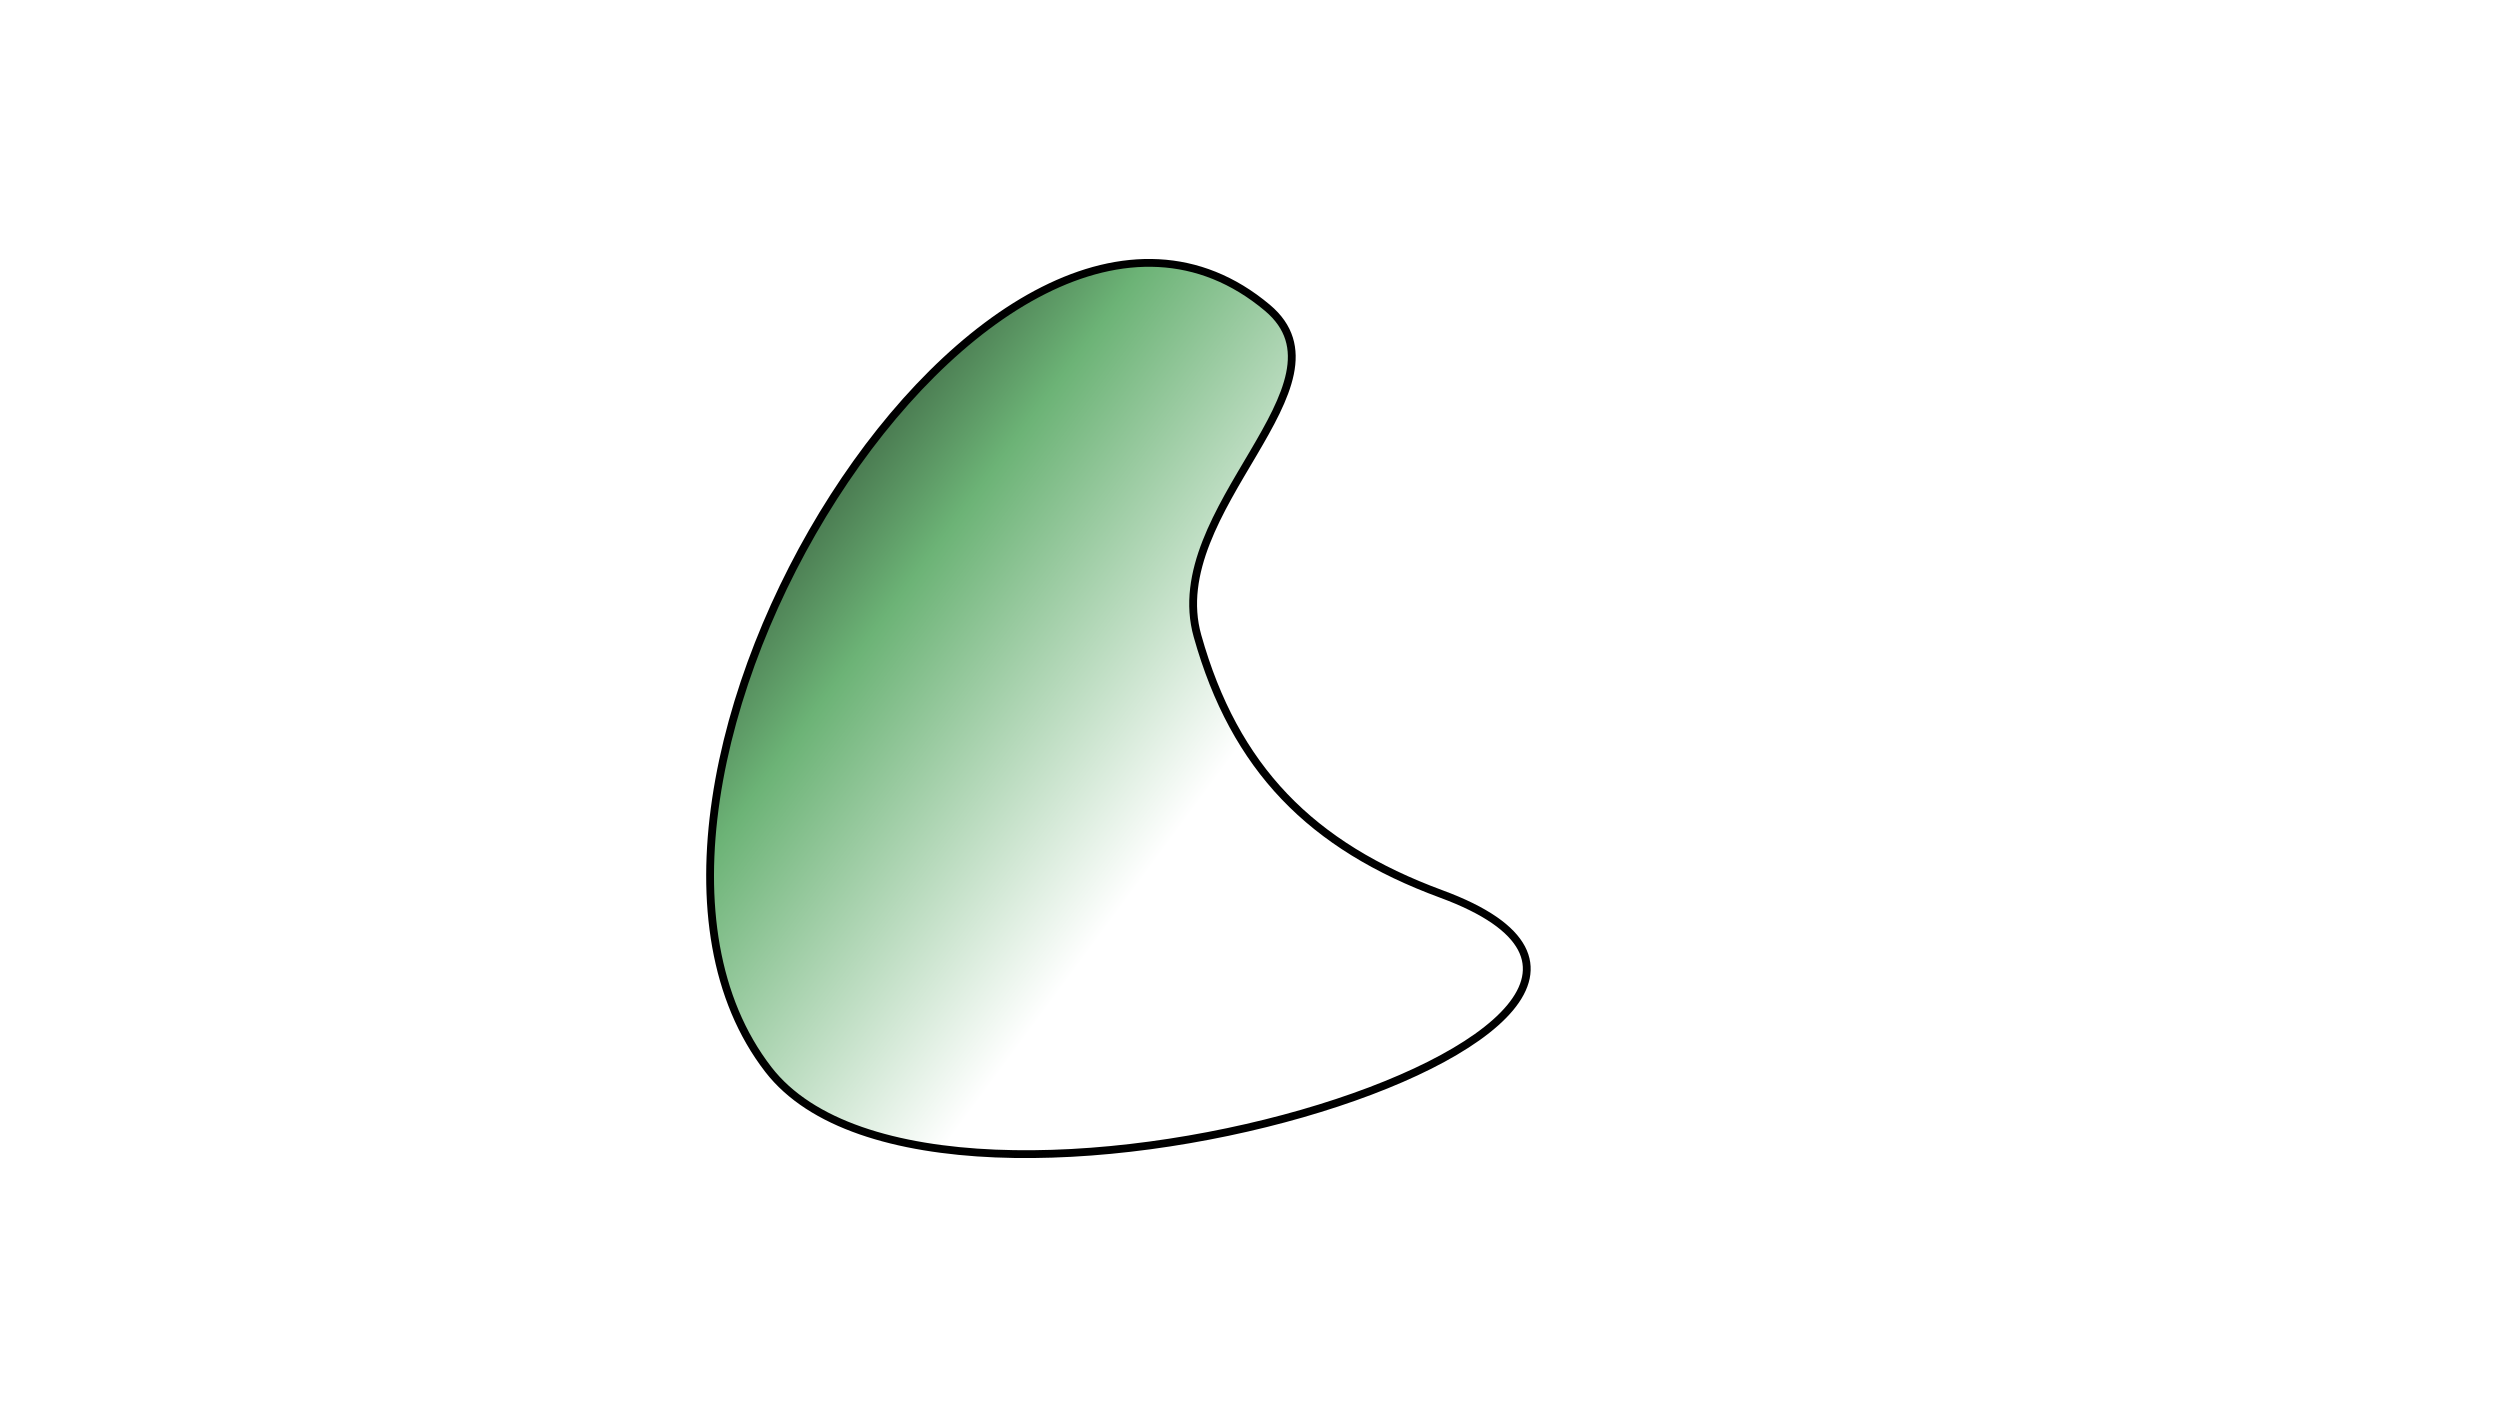
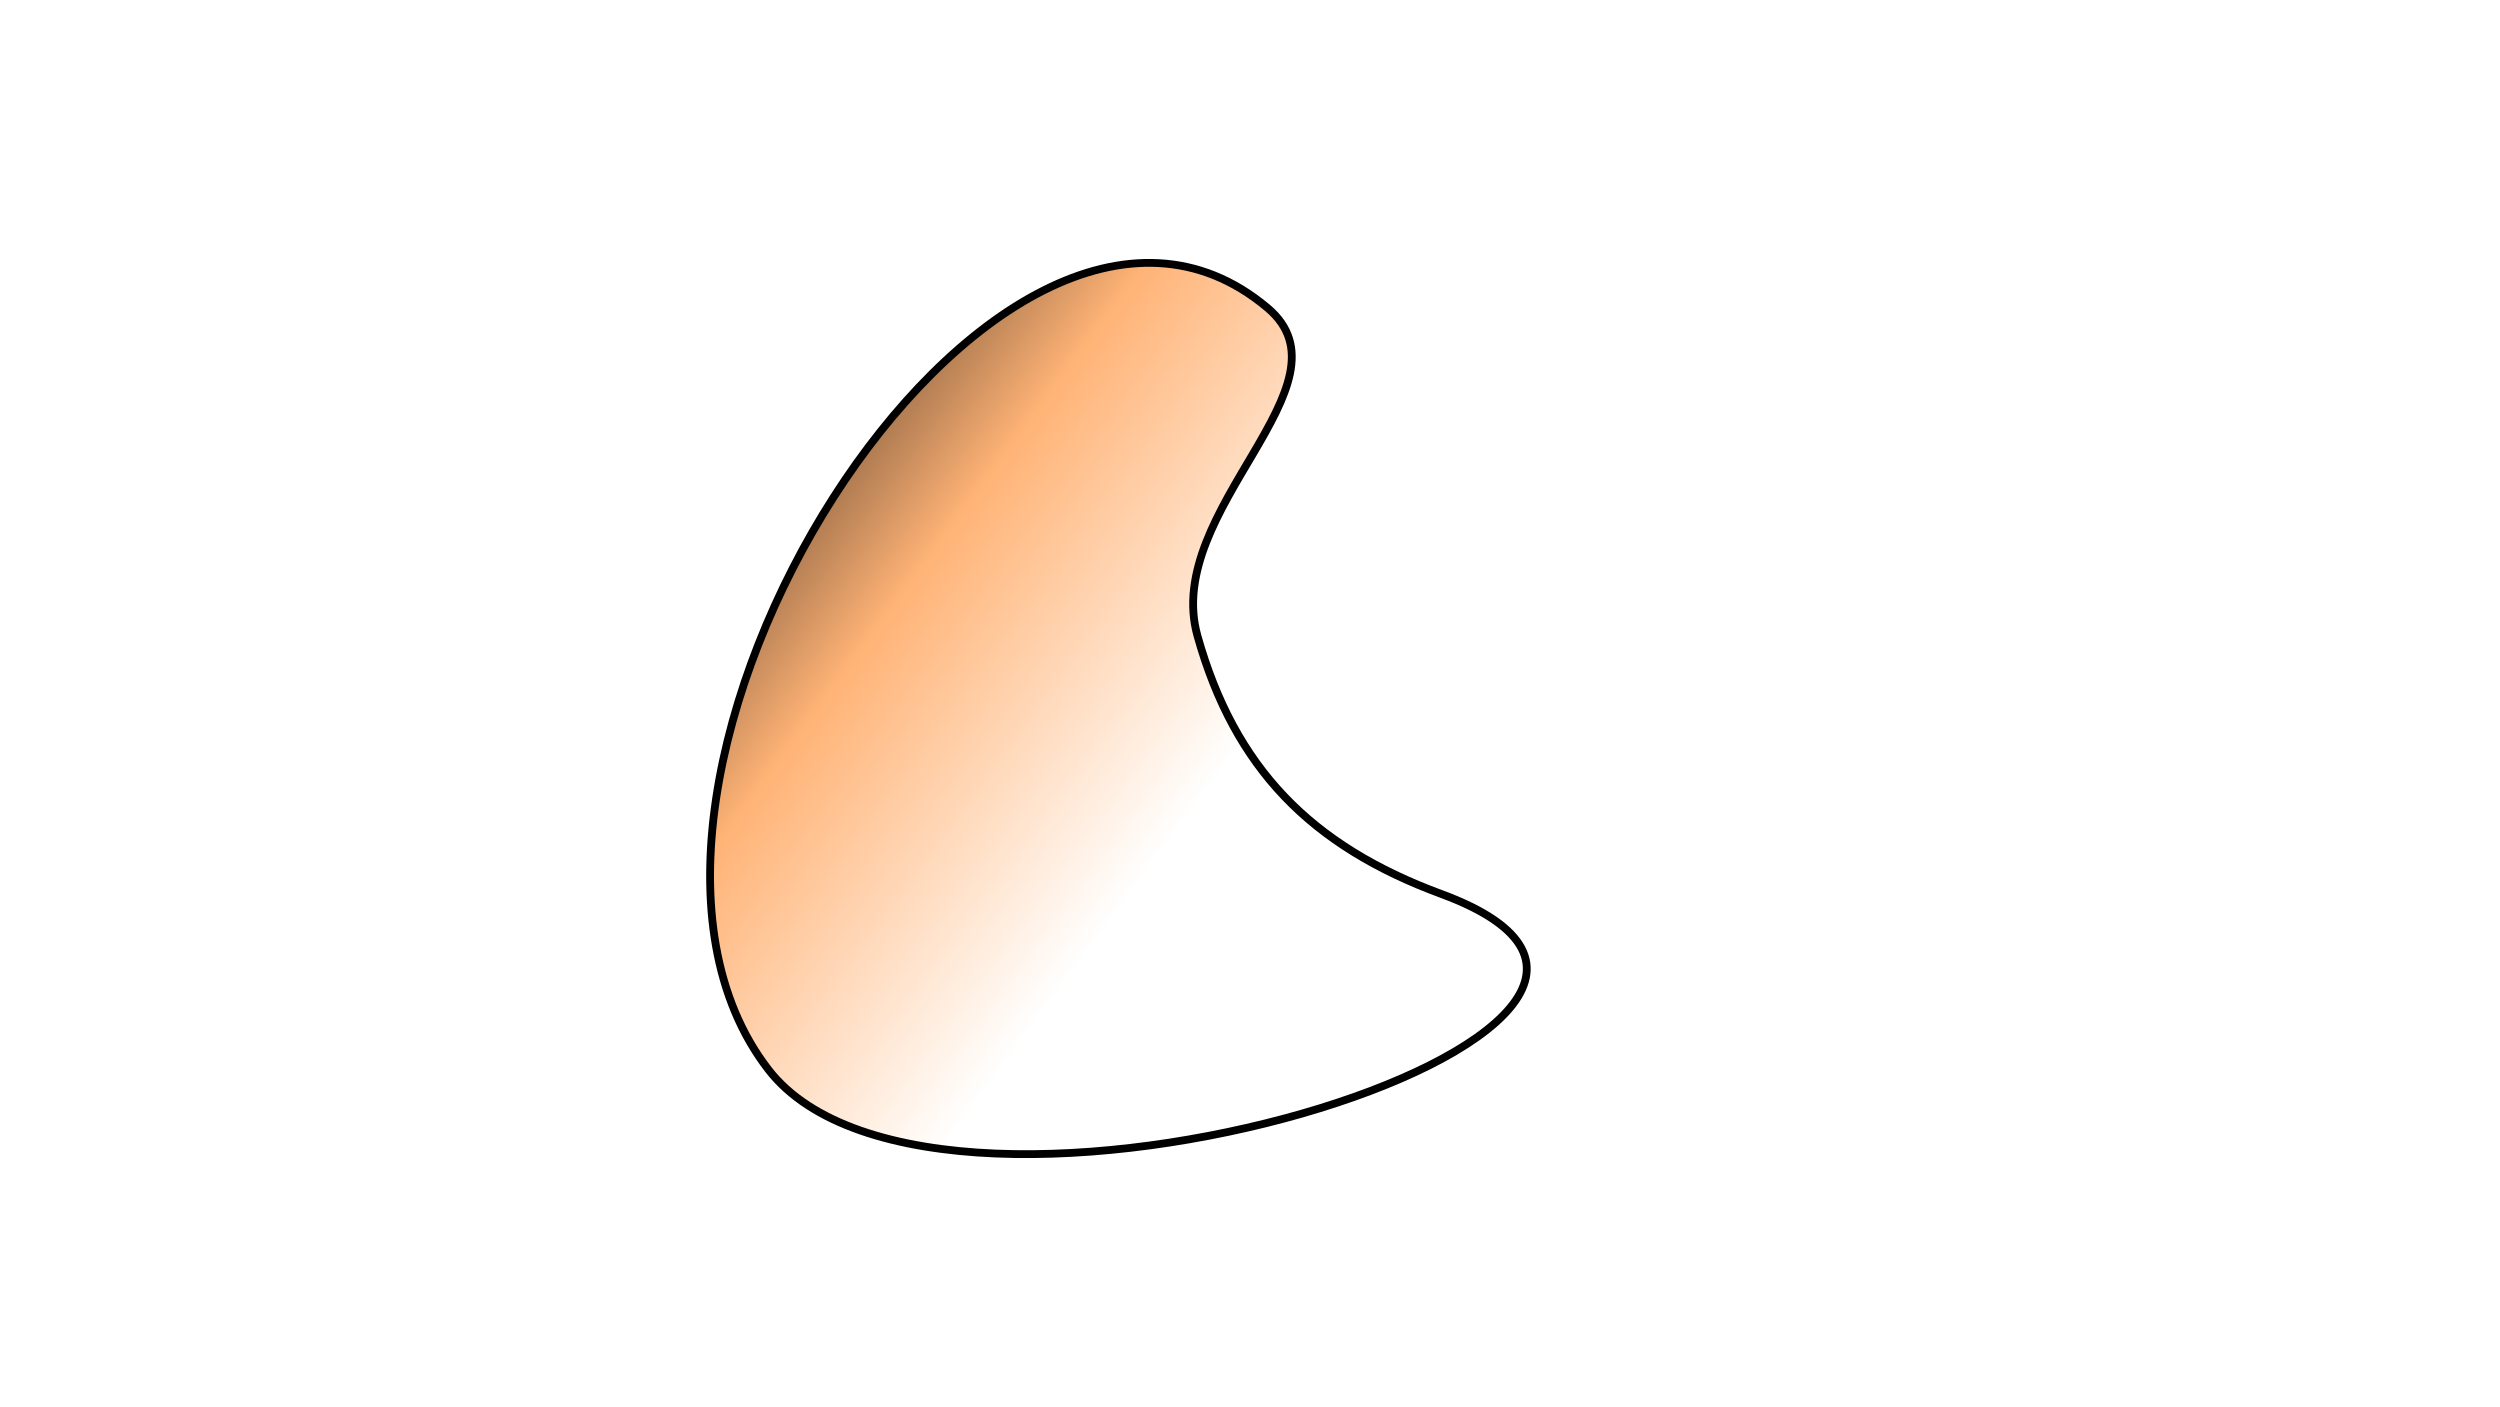
<svg xmlns="http://www.w3.org/2000/svg" version="1.1" id="Frame_2" width="1280px" height="720px">
  <linearGradient id="6131A9E2-CA9E-49F0-9B44-3AD4FEE82BAF_0" x1="82.31%" y1="32.33%" x2="15.04%" y2="-21.29%">
    <stop offset="0.00%" style="stop-color:rgb(255,255,255);stop-opacity:1.00" />
-     <stop offset="50.00%" style="stop-color:rgb(108,179,118);stop-opacity:1.00" />
+     <stop offset="50.00%" style="stop-color:rgb(255,179,118);stop-opacity:1.00" />
    <stop offset="100.00%" style="stop-color:rgb(0,0,0);stop-opacity:1.00" />
  </linearGradient>
  <path fill="url(#6131A9E2-CA9E-49F0-9B44-3AD4FEE82BAF_0)" fill-rule="evenodd" stroke="#000000" stroke-width="4" stroke-linecap="round" stroke-linejoin="round" d="M 613.111 325.608 C 594.908 260.876 695.676 196.841 648.867 157.561 C 509.083 40.257 281.831 403.200 393.403 547.601 C 480.611 660.469 919.985 524.845 737.975 457.726 C 671.222 433.109 632.164 393.364 613.111 325.608 Z" />
</svg>
